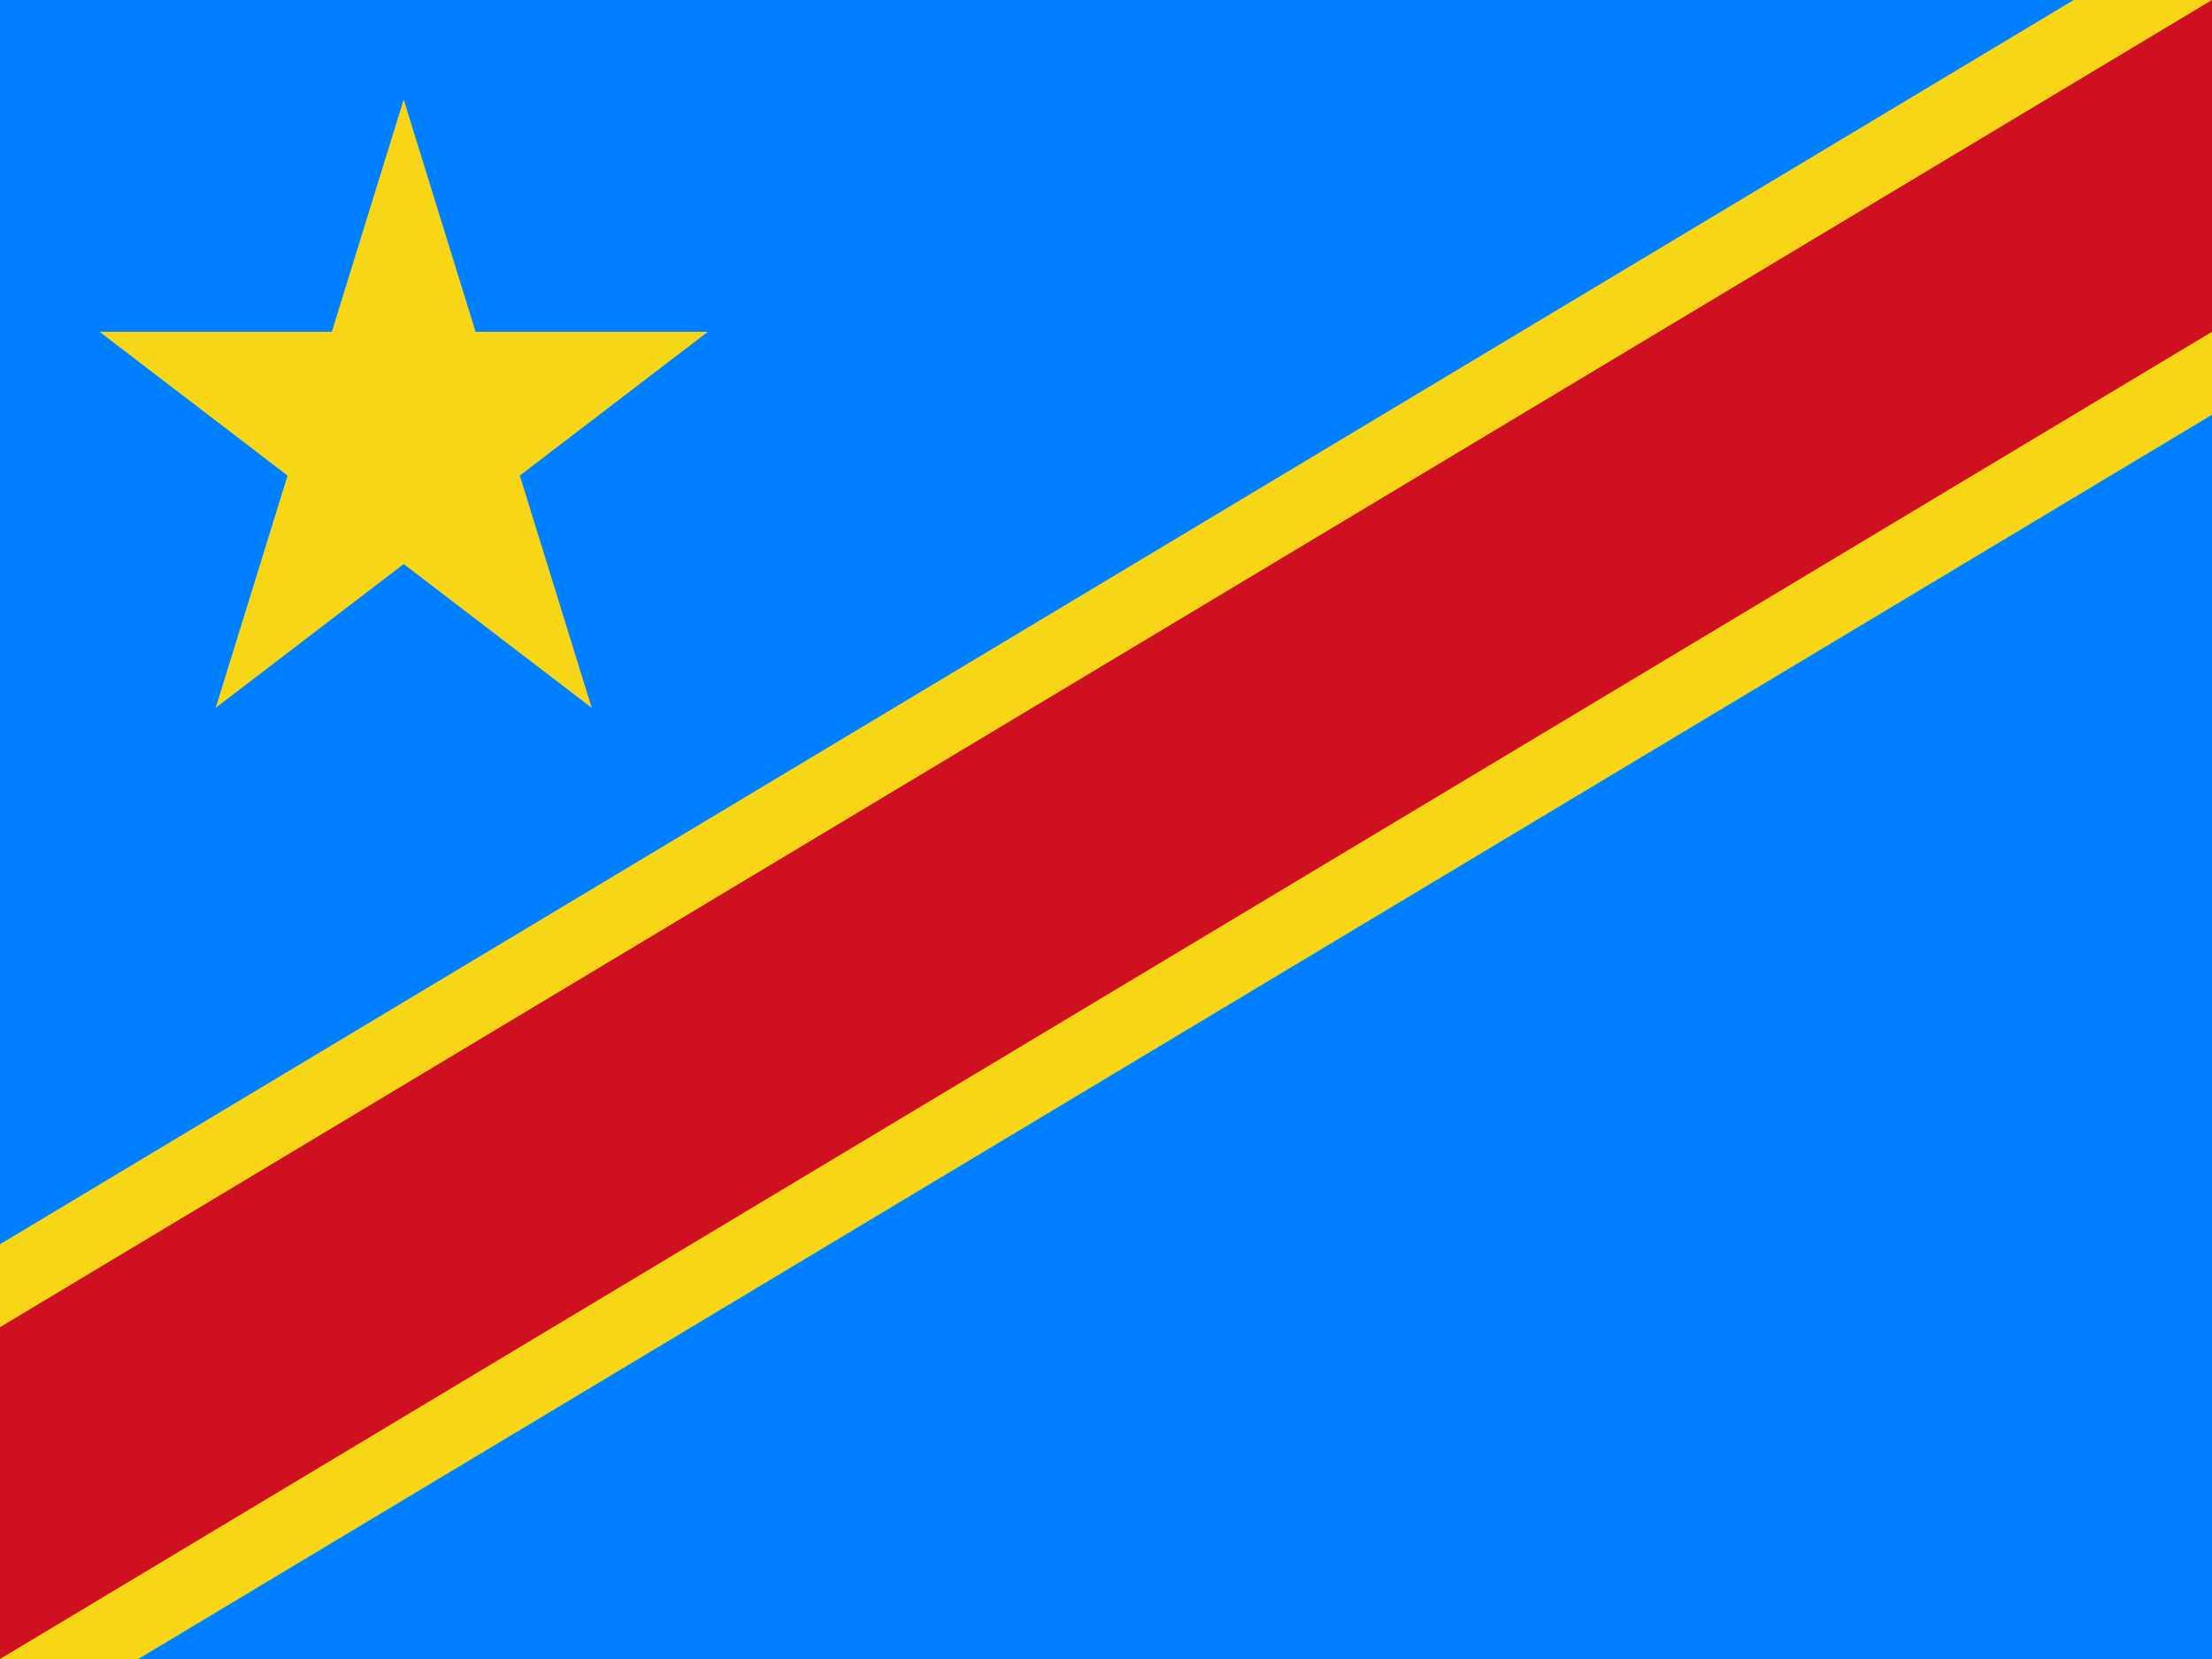
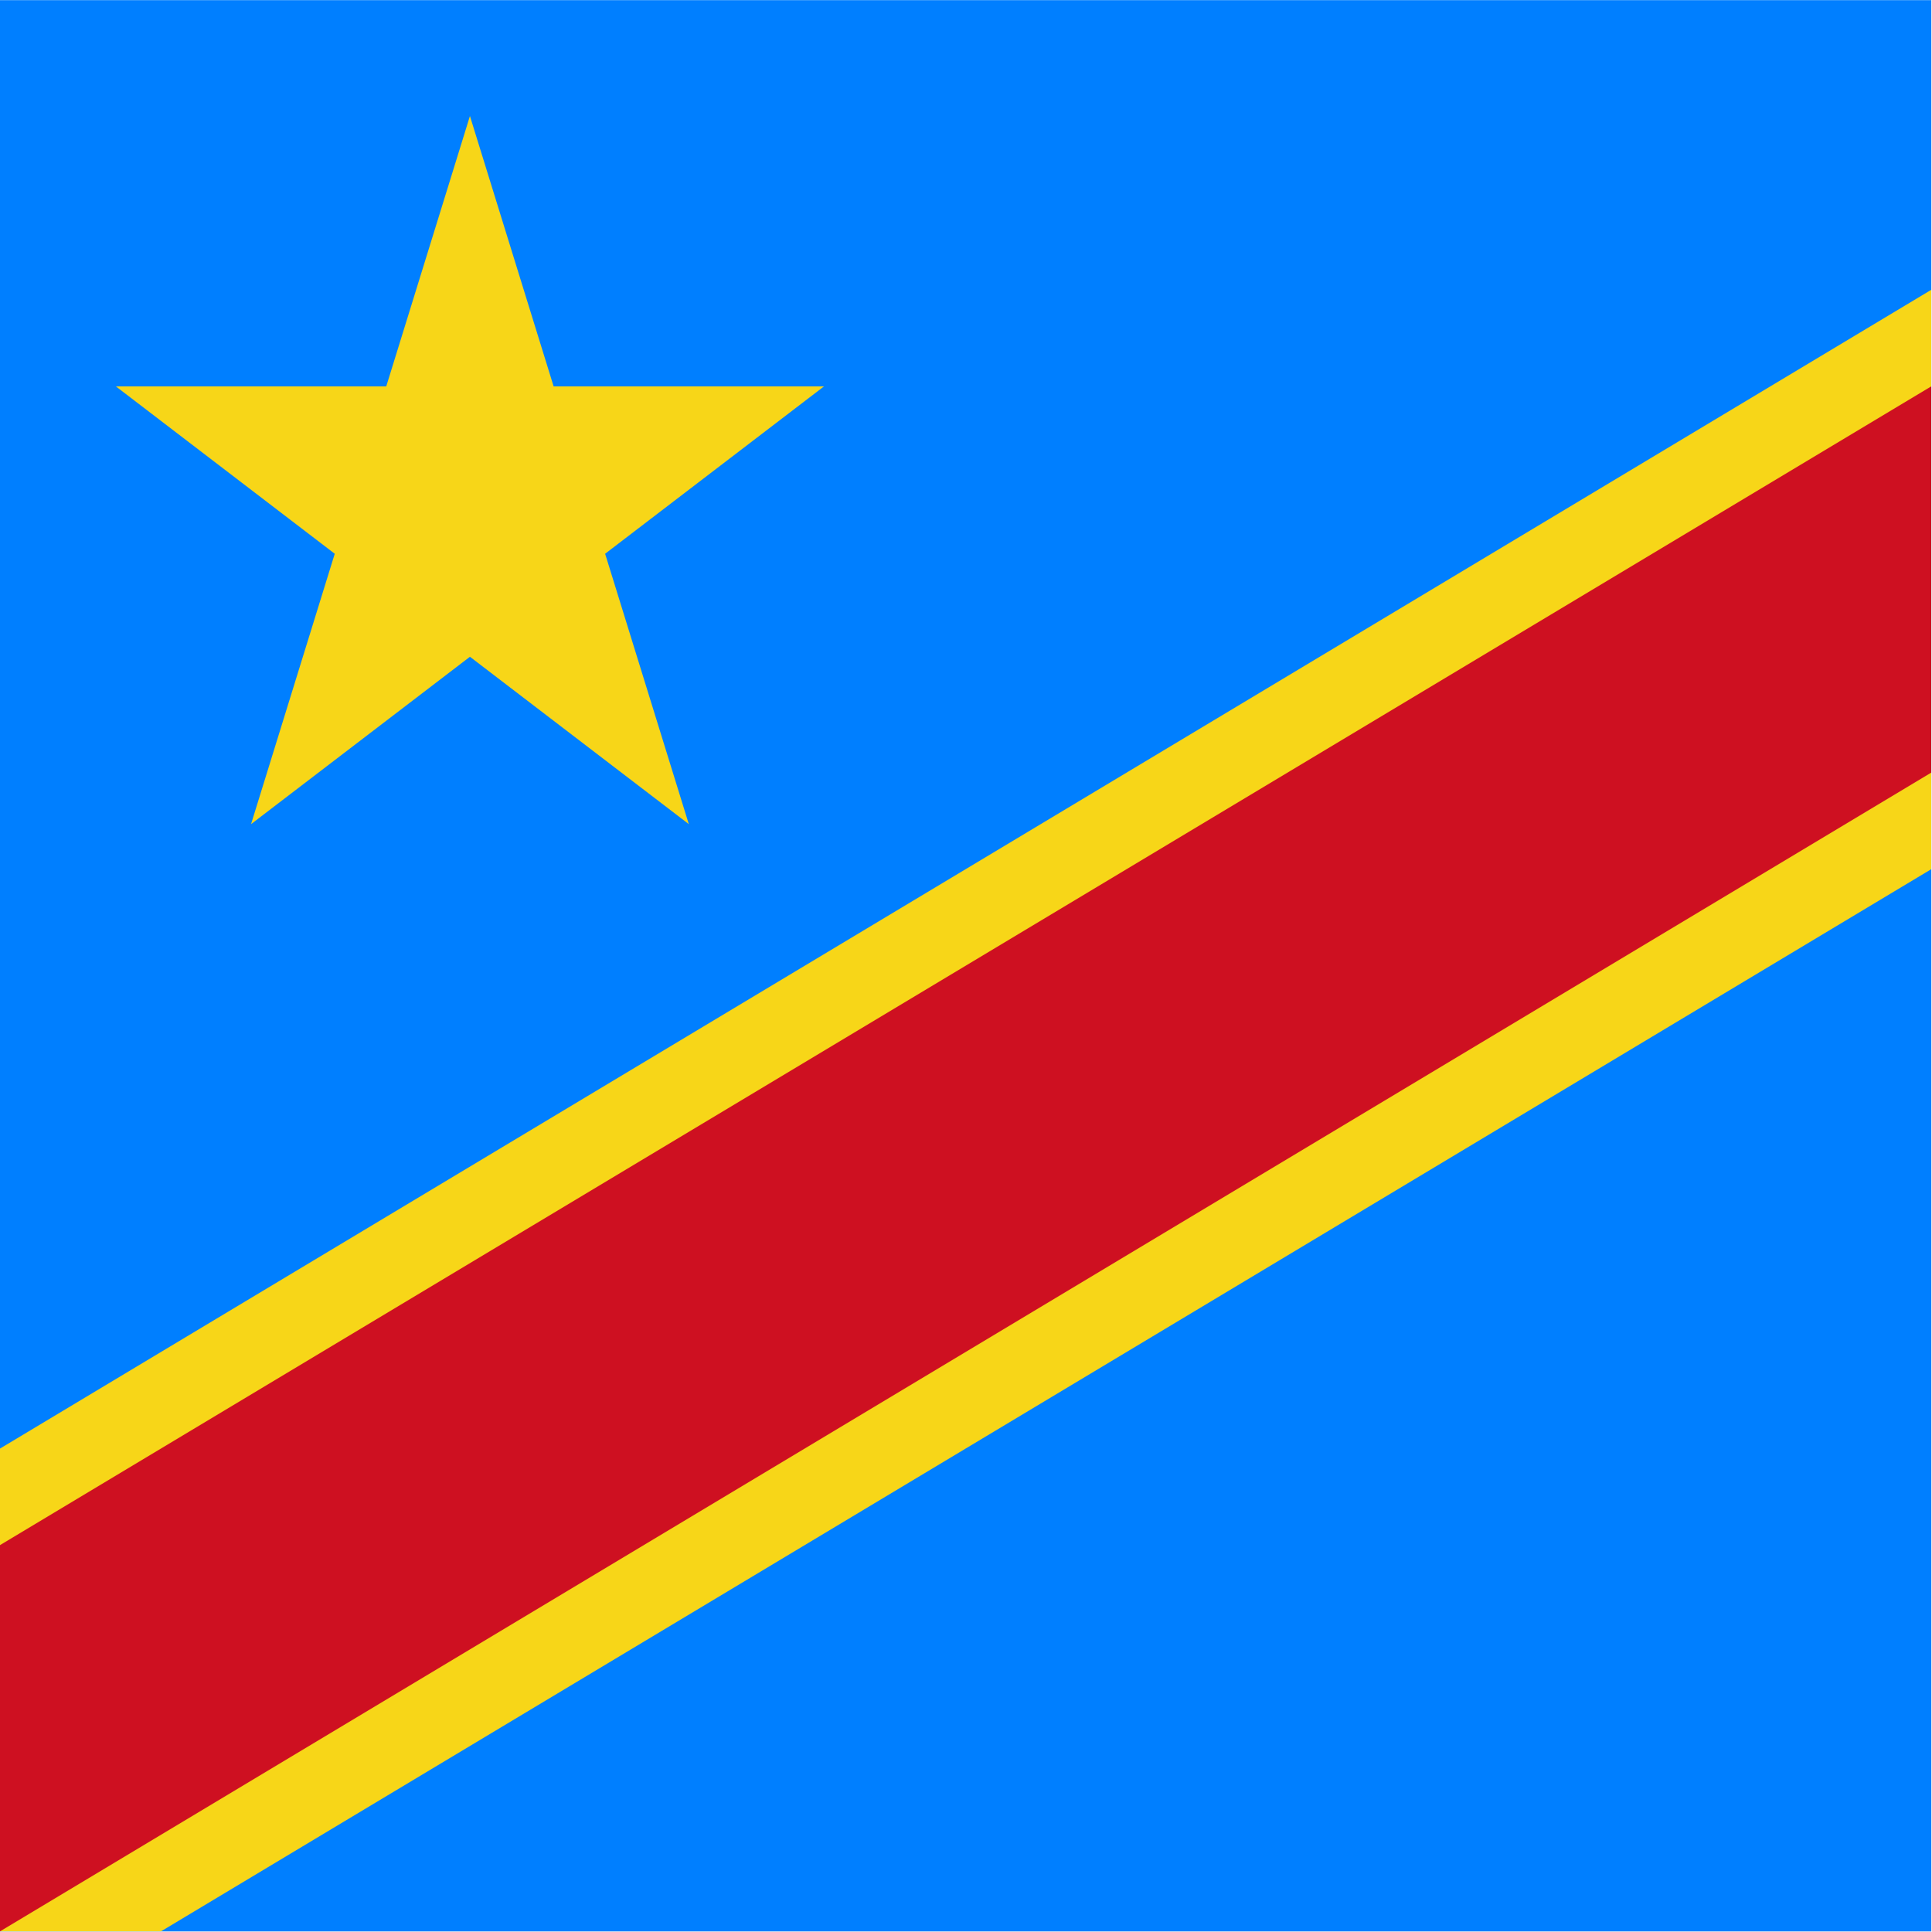
- <svg xmlns="http://www.w3.org/2000/svg" id="flag-icon-css-cd" viewBox="0 0 640 480">
-   <path fill="#007fff" d="M0 0h640v480H0z" />
-   <path fill="#f7d618" d="M28.8 96H96l20.8-67.2L137.6 96h67.2l-54.4 41.6 20.8 67.2-54.4-41.6-54.4 41.6 20.8-67.2L28.8 96zM600 0L0 360v120h40l600-360V0h-40" />
-   <path fill="#ce1021" d="M640 0L0 384v96L640 96V0" />
+ <svg xmlns="http://www.w3.org/2000/svg" id="flag-icon-css-cd" viewBox="0 0 512 512">
+   <defs>
+     <clipPath id="a">
+       <path fill="#fff" d="M0-88h600v600H0z" />
+     </clipPath>
+   </defs>
+   <g clip-path="url(#a)" transform="matrix(.853 0 0 .853 0 75.1)">
+     <path fill="#007fff" d="M0-88h800v600H0z" />
+     <path fill="#f7d618" d="M36 32h84l26-84 26 84h84l-68 52 26 84-68-52-68 52 26-84-68-52zM750-88L0 362v150h50L800 62V-88h-50" />
+     <path fill="#ce1021" d="M800-88L0 392v120L800 32V-88" />
+   </g>
</svg>
